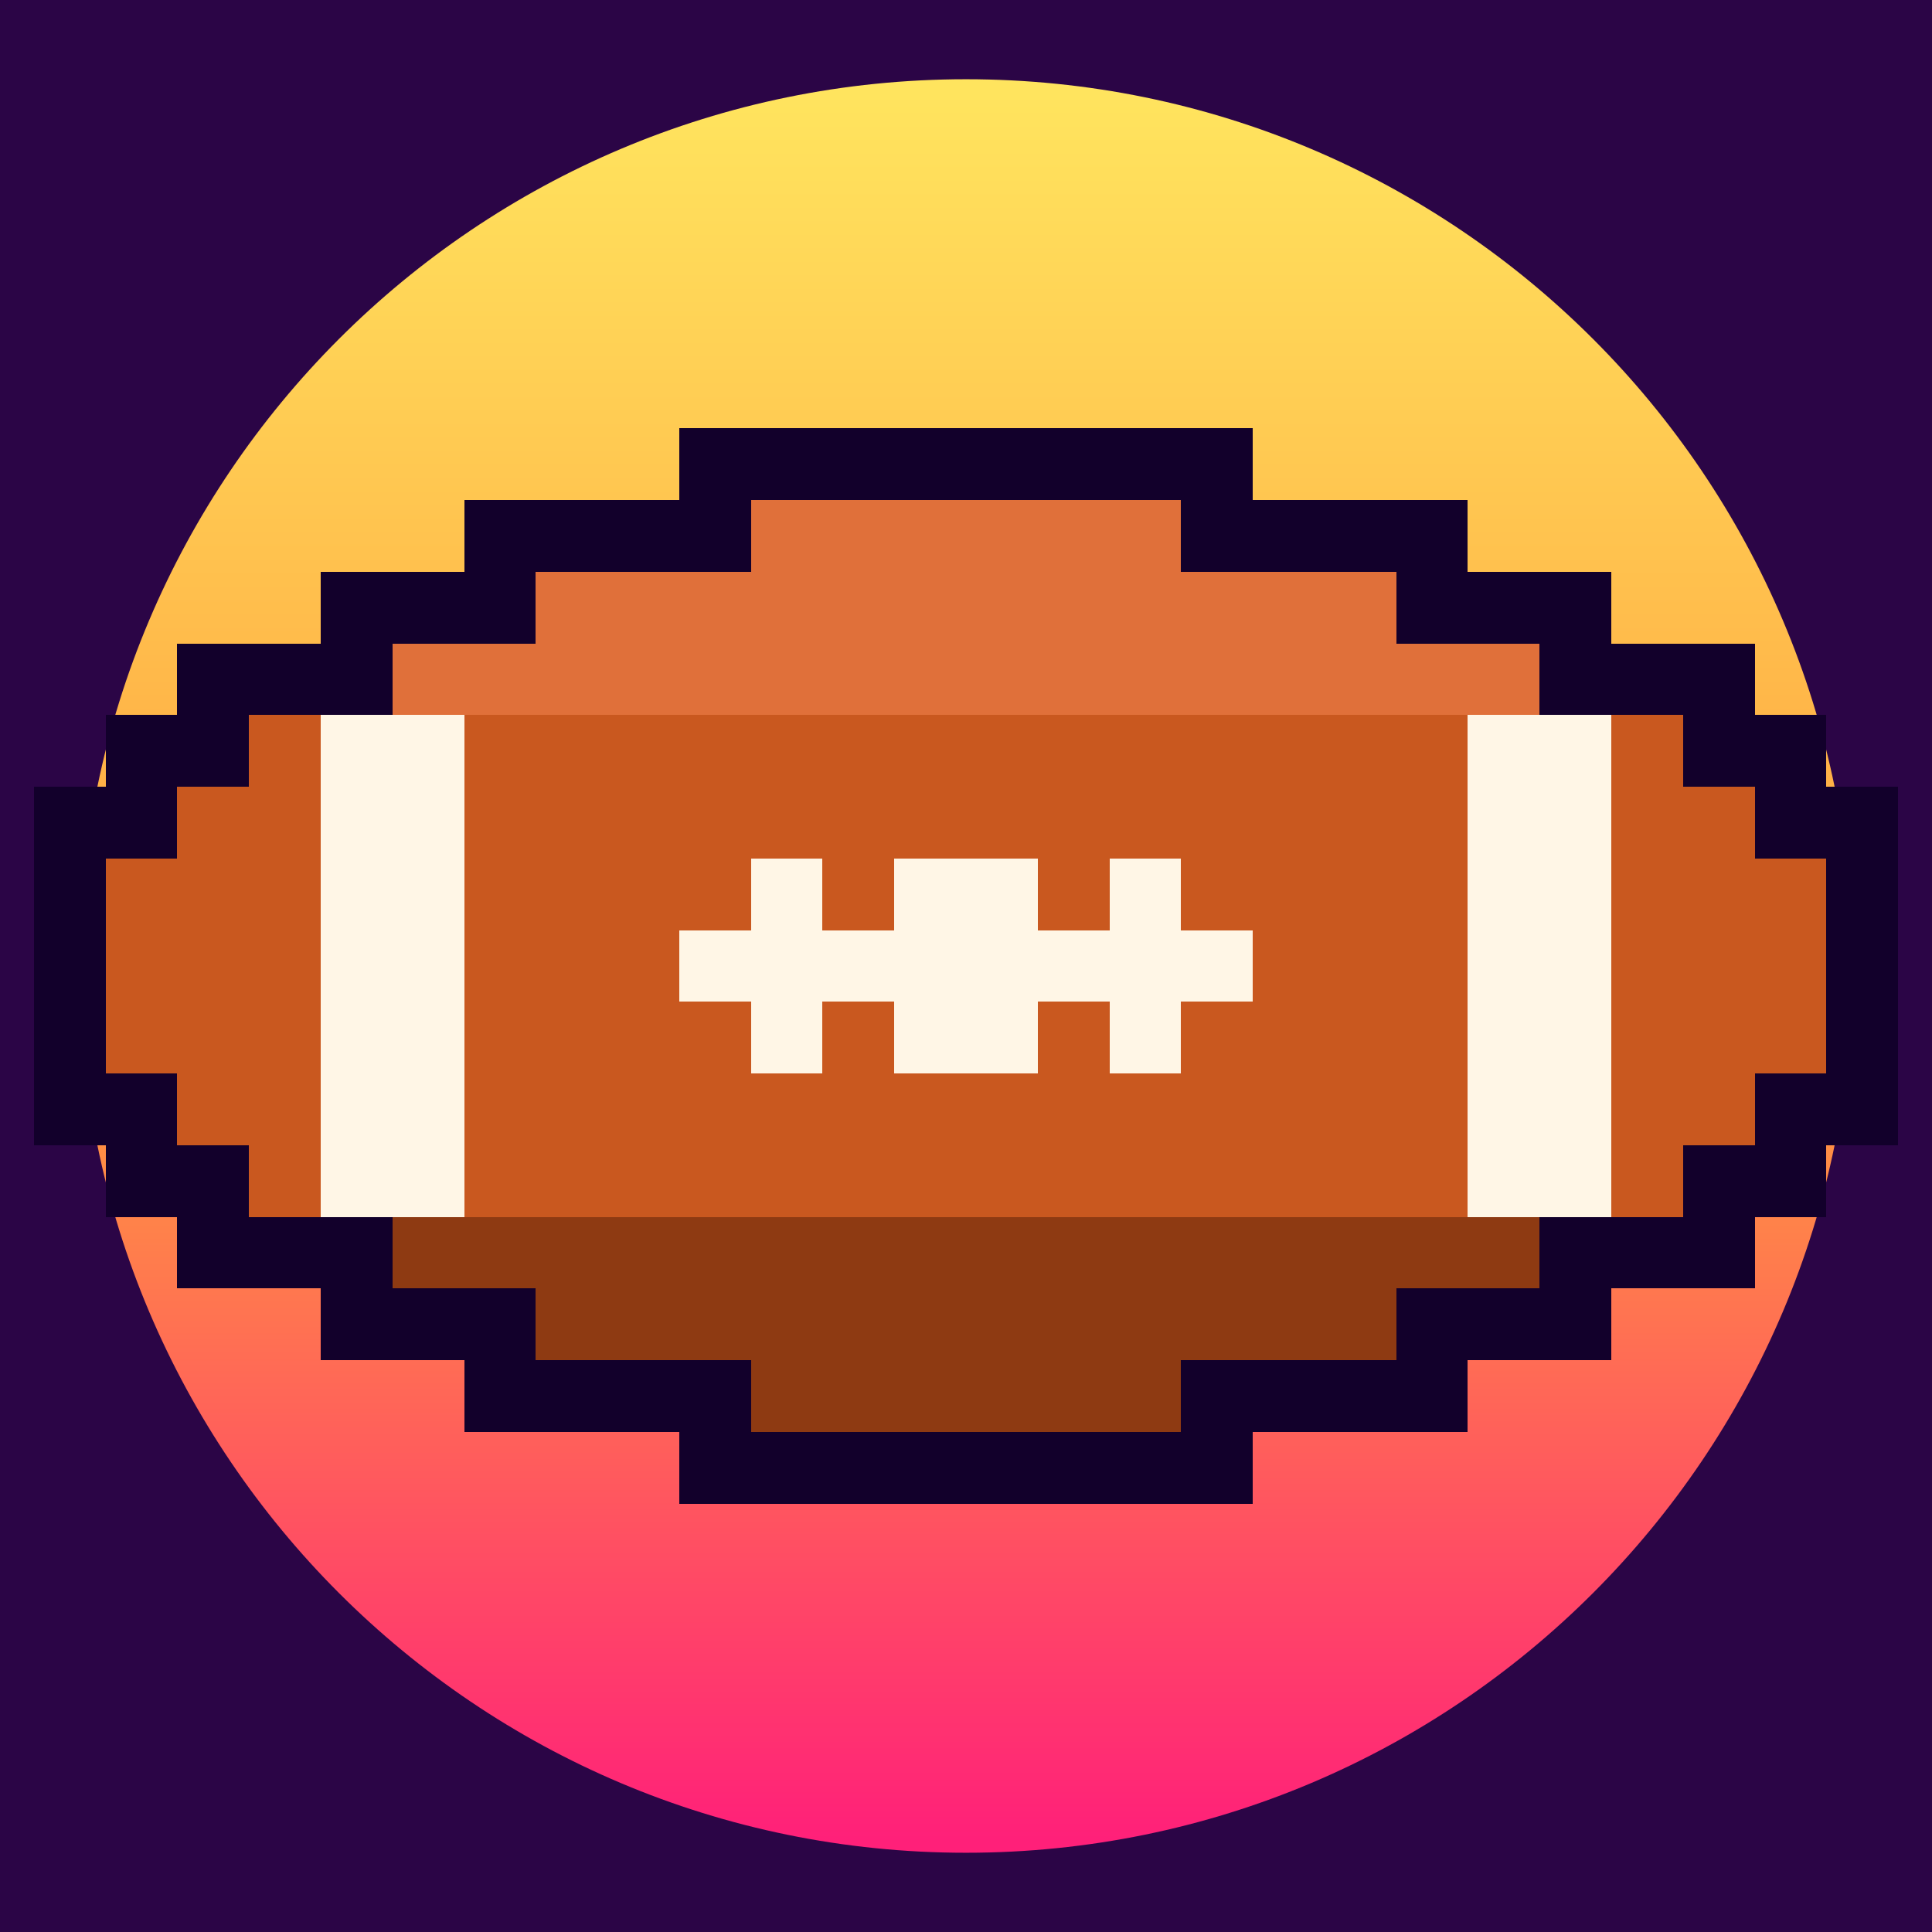
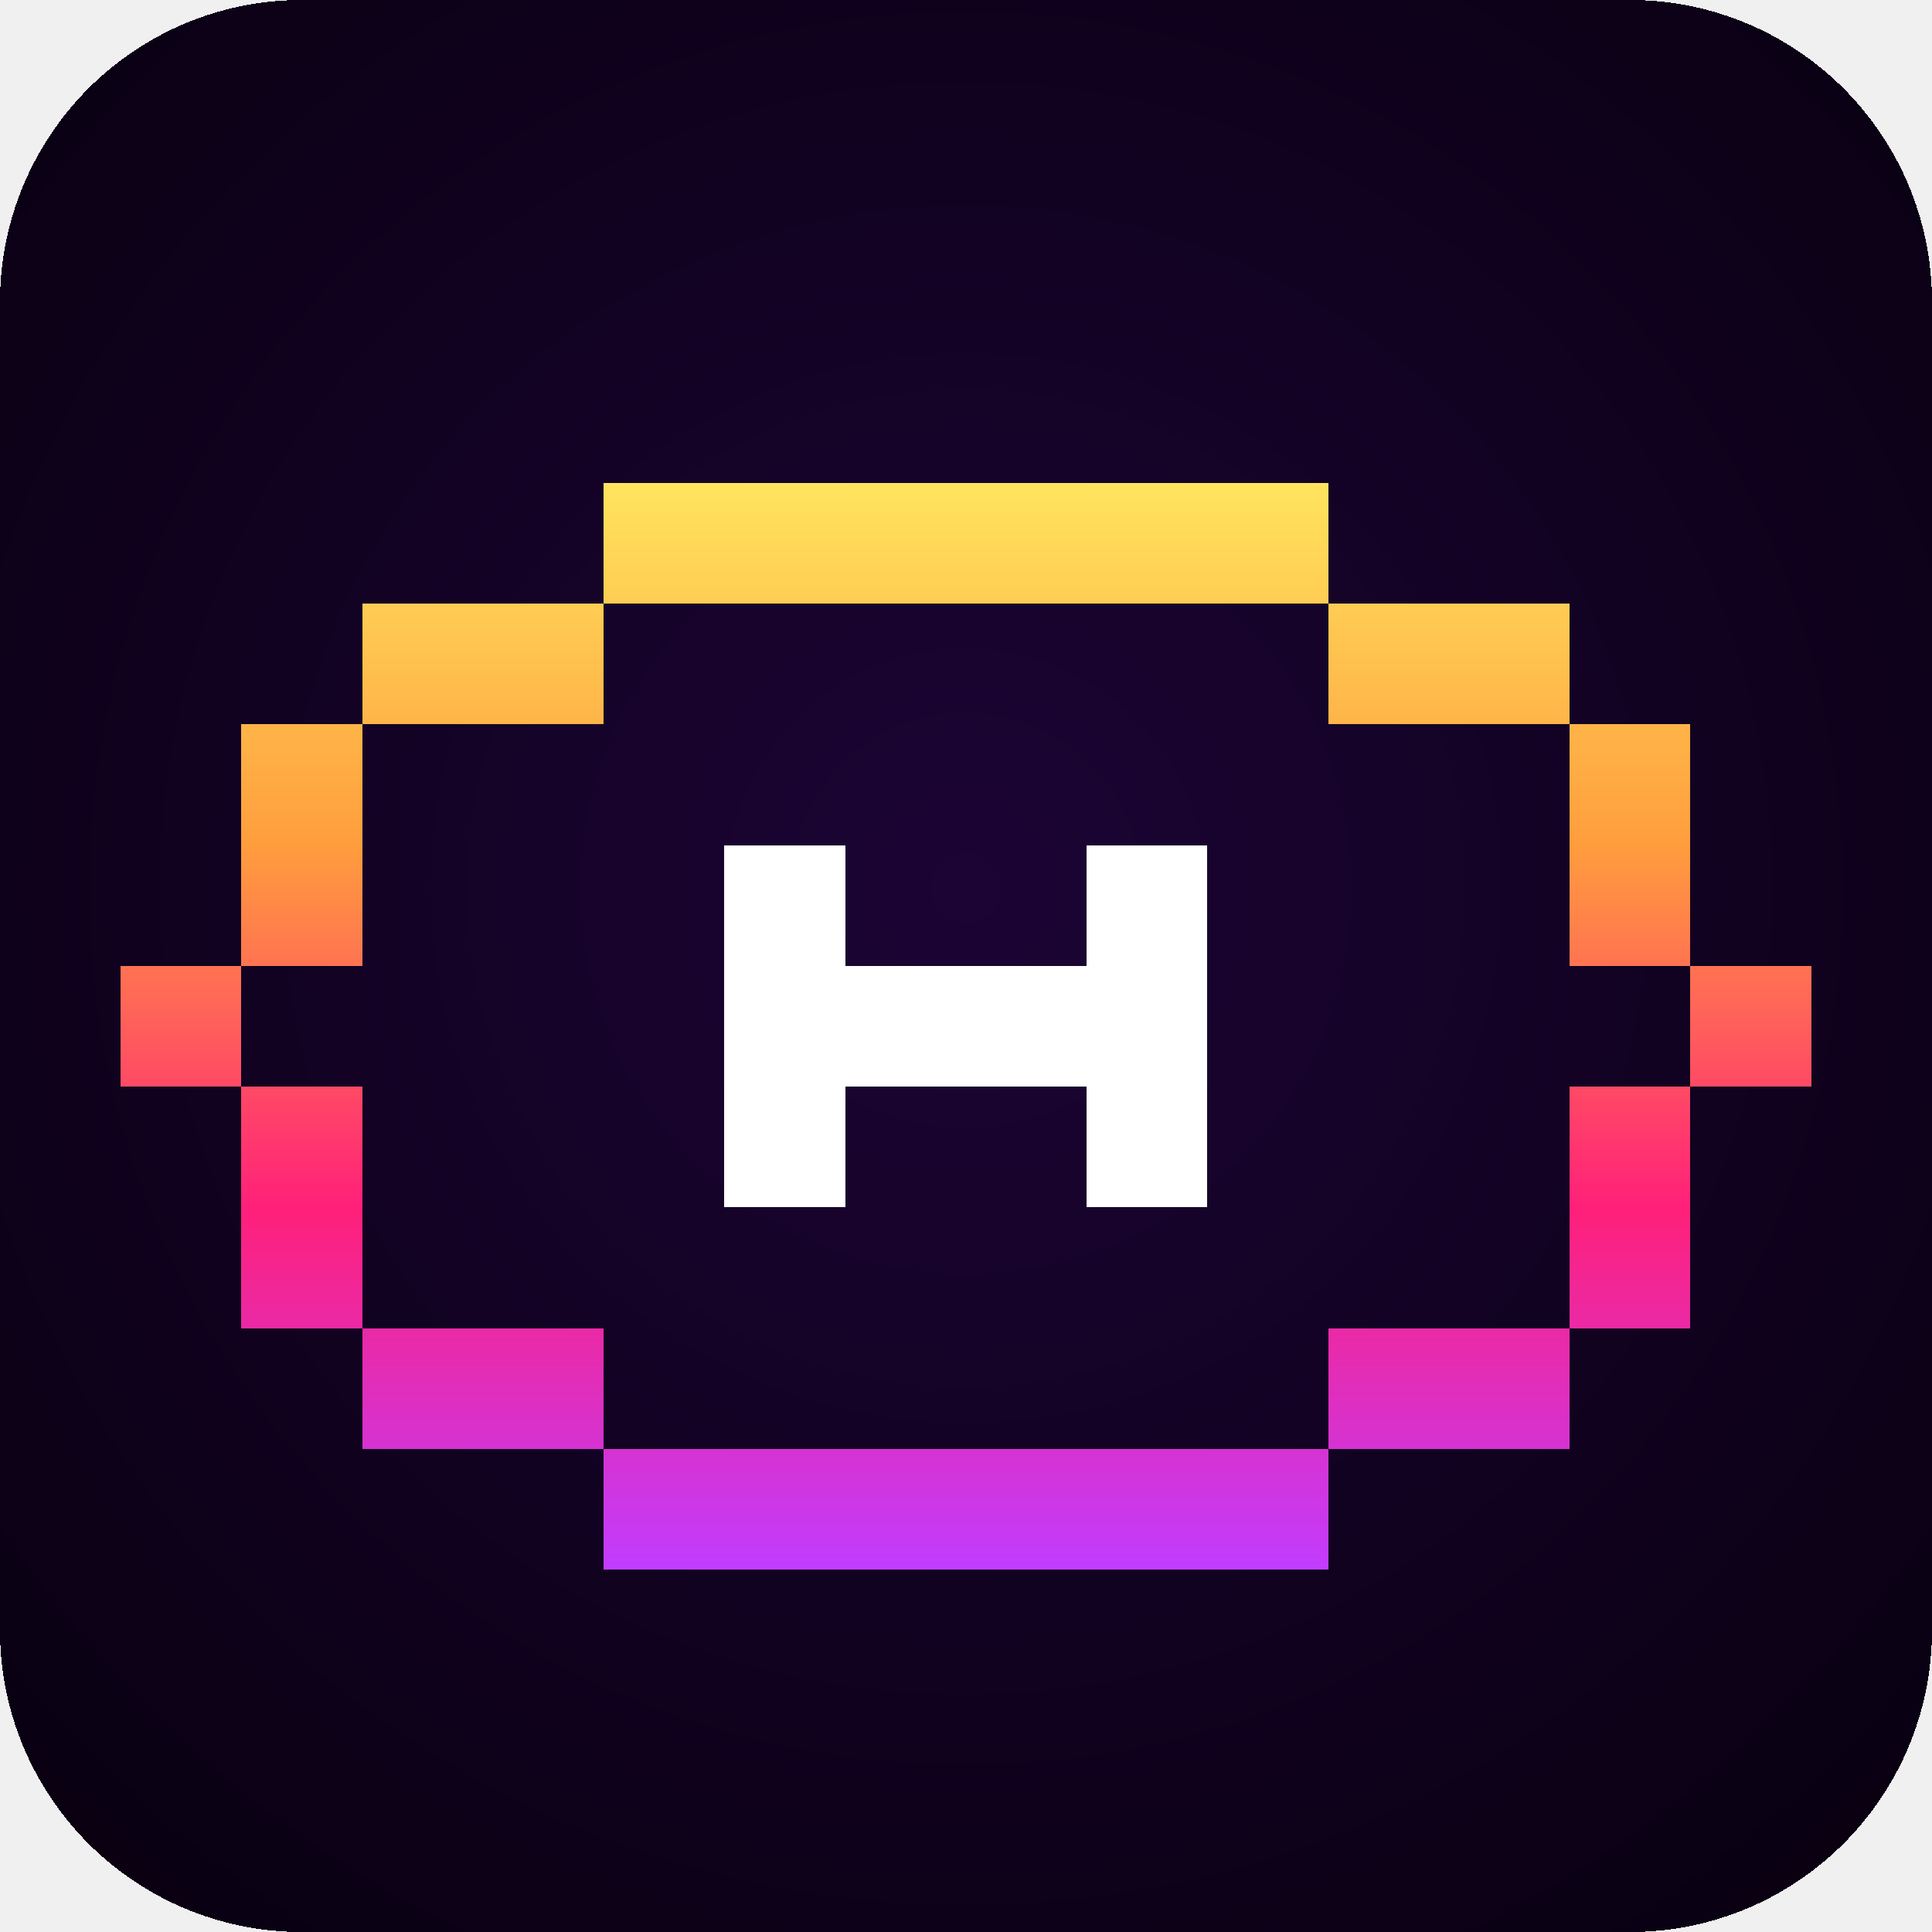
- <svg xmlns="http://www.w3.org/2000/svg" viewBox="0 0 1024 1024" width="1024" height="1024">
+ <svg xmlns="http://www.w3.org/2000/svg" viewBox="0 0 1024 1024" width="1024" height="1024" shape-rendering="crispEdges">
  <defs>
-     <linearGradient id="sun2" x1="0" y1="0" x2="0" y2="1">
+     <radialGradient id="bg" cx="50%" cy="46%" r="72%">
+       <stop offset="0%" stop-color="#1c0435" />
+       <stop offset="100%" stop-color="#08000f" />
+     </radialGradient>
+     <linearGradient id="g" gradientUnits="userSpaceOnUse" x1="0" y1="256" x2="0" y2="832">
      <stop offset="0%" stop-color="#ffe45e" />
-       <stop offset="55%" stop-color="#ff9d3d" />
-       <stop offset="100%" stop-color="#ff2079" />
+       <stop offset="33.333%" stop-color="#ff9d3d" />
+       <stop offset="66.667%" stop-color="#ff2079" />
+       <stop offset="100%" stop-color="#c13cff" />
    </linearGradient>
+     <filter id="glow" x="-40%" y="-40%" width="180%" height="180%">
+       <feGaussianBlur stdDeviation="0" />
+     </filter>
  </defs>
-   <rect width="1024" height="1024" fill="#2b0546" />
-   <circle cx="512" cy="512" r="470" fill="url(#sun2)" />
-   <g transform="translate(512 512)">
-     <g transform="translate(0 0)" shape-rendering="crispEdges">
-       <g transform="translate(0 -247)">
-         <rect x="-152" y="-38" width="38" height="38" fill="#12002b" />
-         <rect x="-114" y="-38" width="38" height="38" fill="#12002b" />
-         <rect x="-76" y="-38" width="38" height="38" fill="#12002b" />
-         <rect x="-38" y="-38" width="38" height="38" fill="#12002b" />
-         <rect x="0" y="-38" width="38" height="38" fill="#12002b" />
-         <rect x="38" y="-38" width="38" height="38" fill="#12002b" />
-         <rect x="76" y="-38" width="38" height="38" fill="#12002b" />
-         <rect x="114" y="-38" width="38" height="38" fill="#12002b" />
-         <rect x="-266" y="0" width="38" height="38" fill="#12002b" />
-         <rect x="-228" y="0" width="38" height="38" fill="#12002b" />
-         <rect x="-190" y="0" width="38" height="38" fill="#12002b" />
-         <rect x="-152" y="0" width="38" height="38" fill="#12002b" />
-         <rect x="114" y="0" width="38" height="38" fill="#12002b" />
-         <rect x="152" y="0" width="38" height="38" fill="#12002b" />
-         <rect x="190" y="0" width="38" height="38" fill="#12002b" />
-         <rect x="228" y="0" width="38" height="38" fill="#12002b" />
-         <rect x="-342" y="38" width="38" height="38" fill="#12002b" />
-         <rect x="-304" y="38" width="38" height="38" fill="#12002b" />
-         <rect x="-266" y="38" width="38" height="38" fill="#12002b" />
-         <rect x="228" y="38" width="38" height="38" fill="#12002b" />
-         <rect x="266" y="38" width="38" height="38" fill="#12002b" />
-         <rect x="304" y="38" width="38" height="38" fill="#12002b" />
-         <rect x="-418" y="76" width="38" height="38" fill="#12002b" />
-         <rect x="-380" y="76" width="38" height="38" fill="#12002b" />
-         <rect x="-342" y="76" width="38" height="38" fill="#12002b" />
-         <rect x="304" y="76" width="38" height="38" fill="#12002b" />
-         <rect x="342" y="76" width="38" height="38" fill="#12002b" />
-         <rect x="380" y="76" width="38" height="38" fill="#12002b" />
-         <rect x="-456" y="114" width="38" height="38" fill="#12002b" />
-         <rect x="-418" y="114" width="38" height="38" fill="#12002b" />
-         <rect x="380" y="114" width="38" height="38" fill="#12002b" />
-         <rect x="418" y="114" width="38" height="38" fill="#12002b" />
-         <rect x="-494" y="152" width="38" height="38" fill="#12002b" />
-         <rect x="-456" y="152" width="38" height="38" fill="#12002b" />
-         <rect x="418" y="152" width="38" height="38" fill="#12002b" />
-         <rect x="456" y="152" width="38" height="38" fill="#12002b" />
-         <rect x="-494" y="190" width="38" height="38" fill="#12002b" />
-         <rect x="456" y="190" width="38" height="38" fill="#12002b" />
-         <rect x="-494" y="228" width="38" height="38" fill="#12002b" />
-         <rect x="456" y="228" width="38" height="38" fill="#12002b" />
-         <rect x="-494" y="266" width="38" height="38" fill="#12002b" />
-         <rect x="456" y="266" width="38" height="38" fill="#12002b" />
-         <rect x="-494" y="304" width="38" height="38" fill="#12002b" />
-         <rect x="-456" y="304" width="38" height="38" fill="#12002b" />
-         <rect x="418" y="304" width="38" height="38" fill="#12002b" />
-         <rect x="456" y="304" width="38" height="38" fill="#12002b" />
-         <rect x="-456" y="342" width="38" height="38" fill="#12002b" />
-         <rect x="-418" y="342" width="38" height="38" fill="#12002b" />
-         <rect x="380" y="342" width="38" height="38" fill="#12002b" />
-         <rect x="418" y="342" width="38" height="38" fill="#12002b" />
-         <rect x="-418" y="380" width="38" height="38" fill="#12002b" />
-         <rect x="-380" y="380" width="38" height="38" fill="#12002b" />
-         <rect x="-342" y="380" width="38" height="38" fill="#12002b" />
-         <rect x="304" y="380" width="38" height="38" fill="#12002b" />
-         <rect x="342" y="380" width="38" height="38" fill="#12002b" />
-         <rect x="380" y="380" width="38" height="38" fill="#12002b" />
-         <rect x="-342" y="418" width="38" height="38" fill="#12002b" />
-         <rect x="-304" y="418" width="38" height="38" fill="#12002b" />
-         <rect x="-266" y="418" width="38" height="38" fill="#12002b" />
-         <rect x="228" y="418" width="38" height="38" fill="#12002b" />
-         <rect x="266" y="418" width="38" height="38" fill="#12002b" />
-         <rect x="304" y="418" width="38" height="38" fill="#12002b" />
-         <rect x="-266" y="456" width="38" height="38" fill="#12002b" />
-         <rect x="-228" y="456" width="38" height="38" fill="#12002b" />
-         <rect x="-190" y="456" width="38" height="38" fill="#12002b" />
-         <rect x="-152" y="456" width="38" height="38" fill="#12002b" />
-         <rect x="114" y="456" width="38" height="38" fill="#12002b" />
-         <rect x="152" y="456" width="38" height="38" fill="#12002b" />
-         <rect x="190" y="456" width="38" height="38" fill="#12002b" />
-         <rect x="228" y="456" width="38" height="38" fill="#12002b" />
-         <rect x="-152" y="494" width="38" height="38" fill="#12002b" />
-         <rect x="-114" y="494" width="38" height="38" fill="#12002b" />
-         <rect x="-76" y="494" width="38" height="38" fill="#12002b" />
-         <rect x="-38" y="494" width="38" height="38" fill="#12002b" />
-         <rect x="0" y="494" width="38" height="38" fill="#12002b" />
-         <rect x="38" y="494" width="38" height="38" fill="#12002b" />
-         <rect x="76" y="494" width="38" height="38" fill="#12002b" />
-         <rect x="114" y="494" width="38" height="38" fill="#12002b" />
-         <rect x="-114" y="0" width="38" height="38" fill="#e0703a" />
-         <rect x="-76" y="0" width="38" height="38" fill="#e0703a" />
-         <rect x="-38" y="0" width="38" height="38" fill="#e0703a" />
-         <rect x="0" y="0" width="38" height="38" fill="#e0703a" />
-         <rect x="38" y="0" width="38" height="38" fill="#e0703a" />
-         <rect x="76" y="0" width="38" height="38" fill="#e0703a" />
-         <rect x="-228" y="38" width="38" height="38" fill="#e0703a" />
-         <rect x="-190" y="38" width="38" height="38" fill="#e0703a" />
-         <rect x="-152" y="38" width="38" height="38" fill="#e0703a" />
-         <rect x="-114" y="38" width="38" height="38" fill="#e0703a" />
-         <rect x="-76" y="38" width="38" height="38" fill="#e0703a" />
-         <rect x="-38" y="38" width="38" height="38" fill="#e0703a" />
-         <rect x="0" y="38" width="38" height="38" fill="#e0703a" />
-         <rect x="38" y="38" width="38" height="38" fill="#e0703a" />
-         <rect x="76" y="38" width="38" height="38" fill="#e0703a" />
-         <rect x="114" y="38" width="38" height="38" fill="#e0703a" />
-         <rect x="152" y="38" width="38" height="38" fill="#e0703a" />
-         <rect x="190" y="38" width="38" height="38" fill="#e0703a" />
-         <rect x="-304" y="76" width="38" height="38" fill="#e0703a" />
-         <rect x="-266" y="76" width="38" height="38" fill="#e0703a" />
-         <rect x="-228" y="76" width="38" height="38" fill="#e0703a" />
-         <rect x="-190" y="76" width="38" height="38" fill="#e0703a" />
-         <rect x="-152" y="76" width="38" height="38" fill="#e0703a" />
-         <rect x="-114" y="76" width="38" height="38" fill="#e0703a" />
-         <rect x="-76" y="76" width="38" height="38" fill="#e0703a" />
-         <rect x="-38" y="76" width="38" height="38" fill="#e0703a" />
-         <rect x="0" y="76" width="38" height="38" fill="#e0703a" />
-         <rect x="38" y="76" width="38" height="38" fill="#e0703a" />
-         <rect x="76" y="76" width="38" height="38" fill="#e0703a" />
-         <rect x="114" y="76" width="38" height="38" fill="#e0703a" />
-         <rect x="152" y="76" width="38" height="38" fill="#e0703a" />
-         <rect x="190" y="76" width="38" height="38" fill="#e0703a" />
-         <rect x="228" y="76" width="38" height="38" fill="#e0703a" />
-         <rect x="266" y="76" width="38" height="38" fill="#e0703a" />
-         <rect x="-380" y="114" width="38" height="38" fill="#c9581f" />
-         <rect x="-342" y="114" width="38" height="38" fill="#fff6e6" />
-         <rect x="-304" y="114" width="38" height="38" fill="#fff6e6" />
-         <rect x="-266" y="114" width="38" height="38" fill="#c9581f" />
-         <rect x="-228" y="114" width="38" height="38" fill="#c9581f" />
-         <rect x="-190" y="114" width="38" height="38" fill="#c9581f" />
-         <rect x="-152" y="114" width="38" height="38" fill="#c9581f" />
-         <rect x="-114" y="114" width="38" height="38" fill="#c9581f" />
-         <rect x="-76" y="114" width="38" height="38" fill="#c9581f" />
-         <rect x="-38" y="114" width="38" height="38" fill="#c9581f" />
-         <rect x="0" y="114" width="38" height="38" fill="#c9581f" />
-         <rect x="38" y="114" width="38" height="38" fill="#c9581f" />
-         <rect x="76" y="114" width="38" height="38" fill="#c9581f" />
-         <rect x="114" y="114" width="38" height="38" fill="#c9581f" />
-         <rect x="152" y="114" width="38" height="38" fill="#c9581f" />
-         <rect x="190" y="114" width="38" height="38" fill="#c9581f" />
-         <rect x="228" y="114" width="38" height="38" fill="#c9581f" />
-         <rect x="266" y="114" width="38" height="38" fill="#fff6e6" />
-         <rect x="304" y="114" width="38" height="38" fill="#fff6e6" />
-         <rect x="342" y="114" width="38" height="38" fill="#c9581f" />
-         <rect x="-418" y="152" width="38" height="38" fill="#c9581f" />
-         <rect x="-380" y="152" width="38" height="38" fill="#c9581f" />
-         <rect x="-342" y="152" width="38" height="38" fill="#fff6e6" />
-         <rect x="-304" y="152" width="38" height="38" fill="#fff6e6" />
-         <rect x="-266" y="152" width="38" height="38" fill="#c9581f" />
-         <rect x="-228" y="152" width="38" height="38" fill="#c9581f" />
-         <rect x="-190" y="152" width="38" height="38" fill="#c9581f" />
-         <rect x="-152" y="152" width="38" height="38" fill="#c9581f" />
-         <rect x="-114" y="152" width="38" height="38" fill="#c9581f" />
-         <rect x="-76" y="152" width="38" height="38" fill="#c9581f" />
-         <rect x="-38" y="152" width="38" height="38" fill="#c9581f" />
-         <rect x="0" y="152" width="38" height="38" fill="#c9581f" />
-         <rect x="38" y="152" width="38" height="38" fill="#c9581f" />
-         <rect x="76" y="152" width="38" height="38" fill="#c9581f" />
-         <rect x="114" y="152" width="38" height="38" fill="#c9581f" />
-         <rect x="152" y="152" width="38" height="38" fill="#c9581f" />
-         <rect x="190" y="152" width="38" height="38" fill="#c9581f" />
-         <rect x="228" y="152" width="38" height="38" fill="#c9581f" />
-         <rect x="266" y="152" width="38" height="38" fill="#fff6e6" />
-         <rect x="304" y="152" width="38" height="38" fill="#fff6e6" />
-         <rect x="342" y="152" width="38" height="38" fill="#c9581f" />
-         <rect x="380" y="152" width="38" height="38" fill="#c9581f" />
-         <rect x="-456" y="190" width="38" height="38" fill="#c9581f" />
-         <rect x="-418" y="190" width="38" height="38" fill="#c9581f" />
-         <rect x="-380" y="190" width="38" height="38" fill="#c9581f" />
-         <rect x="-342" y="190" width="38" height="38" fill="#fff6e6" />
-         <rect x="-304" y="190" width="38" height="38" fill="#fff6e6" />
-         <rect x="-266" y="190" width="38" height="38" fill="#c9581f" />
-         <rect x="-228" y="190" width="38" height="38" fill="#c9581f" />
-         <rect x="-190" y="190" width="38" height="38" fill="#c9581f" />
-         <rect x="-152" y="190" width="38" height="38" fill="#c9581f" />
-         <rect x="-114" y="190" width="38" height="38" fill="#fff6e6" />
-         <rect x="-76" y="190" width="38" height="38" fill="#c9581f" />
-         <rect x="-38" y="190" width="38" height="38" fill="#fff6e6" />
-         <rect x="0" y="190" width="38" height="38" fill="#fff6e6" />
-         <rect x="38" y="190" width="38" height="38" fill="#c9581f" />
-         <rect x="76" y="190" width="38" height="38" fill="#fff6e6" />
-         <rect x="114" y="190" width="38" height="38" fill="#c9581f" />
-         <rect x="152" y="190" width="38" height="38" fill="#c9581f" />
-         <rect x="190" y="190" width="38" height="38" fill="#c9581f" />
-         <rect x="228" y="190" width="38" height="38" fill="#c9581f" />
-         <rect x="266" y="190" width="38" height="38" fill="#fff6e6" />
-         <rect x="304" y="190" width="38" height="38" fill="#fff6e6" />
-         <rect x="342" y="190" width="38" height="38" fill="#c9581f" />
-         <rect x="380" y="190" width="38" height="38" fill="#c9581f" />
-         <rect x="418" y="190" width="38" height="38" fill="#c9581f" />
-         <rect x="-456" y="228" width="38" height="38" fill="#c9581f" />
-         <rect x="-418" y="228" width="38" height="38" fill="#c9581f" />
-         <rect x="-380" y="228" width="38" height="38" fill="#c9581f" />
-         <rect x="-342" y="228" width="38" height="38" fill="#fff6e6" />
-         <rect x="-304" y="228" width="38" height="38" fill="#fff6e6" />
-         <rect x="-266" y="228" width="38" height="38" fill="#c9581f" />
-         <rect x="-228" y="228" width="38" height="38" fill="#c9581f" />
-         <rect x="-190" y="228" width="38" height="38" fill="#c9581f" />
-         <rect x="-152" y="228" width="38" height="38" fill="#fff6e6" />
-         <rect x="-114" y="228" width="38" height="38" fill="#fff6e6" />
-         <rect x="-76" y="228" width="38" height="38" fill="#fff6e6" />
-         <rect x="-38" y="228" width="38" height="38" fill="#fff6e6" />
-         <rect x="0" y="228" width="38" height="38" fill="#fff6e6" />
-         <rect x="38" y="228" width="38" height="38" fill="#fff6e6" />
-         <rect x="76" y="228" width="38" height="38" fill="#fff6e6" />
-         <rect x="114" y="228" width="38" height="38" fill="#fff6e6" />
-         <rect x="152" y="228" width="38" height="38" fill="#c9581f" />
-         <rect x="190" y="228" width="38" height="38" fill="#c9581f" />
-         <rect x="228" y="228" width="38" height="38" fill="#c9581f" />
-         <rect x="266" y="228" width="38" height="38" fill="#fff6e6" />
-         <rect x="304" y="228" width="38" height="38" fill="#fff6e6" />
-         <rect x="342" y="228" width="38" height="38" fill="#c9581f" />
-         <rect x="380" y="228" width="38" height="38" fill="#c9581f" />
-         <rect x="418" y="228" width="38" height="38" fill="#c9581f" />
-         <rect x="-456" y="266" width="38" height="38" fill="#c9581f" />
-         <rect x="-418" y="266" width="38" height="38" fill="#c9581f" />
-         <rect x="-380" y="266" width="38" height="38" fill="#c9581f" />
-         <rect x="-342" y="266" width="38" height="38" fill="#fff6e6" />
-         <rect x="-304" y="266" width="38" height="38" fill="#fff6e6" />
-         <rect x="-266" y="266" width="38" height="38" fill="#c9581f" />
-         <rect x="-228" y="266" width="38" height="38" fill="#c9581f" />
-         <rect x="-190" y="266" width="38" height="38" fill="#c9581f" />
-         <rect x="-152" y="266" width="38" height="38" fill="#c9581f" />
-         <rect x="-114" y="266" width="38" height="38" fill="#fff6e6" />
-         <rect x="-76" y="266" width="38" height="38" fill="#c9581f" />
-         <rect x="-38" y="266" width="38" height="38" fill="#fff6e6" />
-         <rect x="0" y="266" width="38" height="38" fill="#fff6e6" />
-         <rect x="38" y="266" width="38" height="38" fill="#c9581f" />
-         <rect x="76" y="266" width="38" height="38" fill="#fff6e6" />
-         <rect x="114" y="266" width="38" height="38" fill="#c9581f" />
-         <rect x="152" y="266" width="38" height="38" fill="#c9581f" />
-         <rect x="190" y="266" width="38" height="38" fill="#c9581f" />
-         <rect x="228" y="266" width="38" height="38" fill="#c9581f" />
-         <rect x="266" y="266" width="38" height="38" fill="#fff6e6" />
-         <rect x="304" y="266" width="38" height="38" fill="#fff6e6" />
-         <rect x="342" y="266" width="38" height="38" fill="#c9581f" />
-         <rect x="380" y="266" width="38" height="38" fill="#c9581f" />
-         <rect x="418" y="266" width="38" height="38" fill="#c9581f" />
-         <rect x="-418" y="304" width="38" height="38" fill="#c9581f" />
-         <rect x="-380" y="304" width="38" height="38" fill="#c9581f" />
-         <rect x="-342" y="304" width="38" height="38" fill="#fff6e6" />
-         <rect x="-304" y="304" width="38" height="38" fill="#fff6e6" />
-         <rect x="-266" y="304" width="38" height="38" fill="#c9581f" />
-         <rect x="-228" y="304" width="38" height="38" fill="#c9581f" />
-         <rect x="-190" y="304" width="38" height="38" fill="#c9581f" />
-         <rect x="-152" y="304" width="38" height="38" fill="#c9581f" />
-         <rect x="-114" y="304" width="38" height="38" fill="#c9581f" />
-         <rect x="-76" y="304" width="38" height="38" fill="#c9581f" />
-         <rect x="-38" y="304" width="38" height="38" fill="#c9581f" />
-         <rect x="0" y="304" width="38" height="38" fill="#c9581f" />
-         <rect x="38" y="304" width="38" height="38" fill="#c9581f" />
-         <rect x="76" y="304" width="38" height="38" fill="#c9581f" />
-         <rect x="114" y="304" width="38" height="38" fill="#c9581f" />
-         <rect x="152" y="304" width="38" height="38" fill="#c9581f" />
-         <rect x="190" y="304" width="38" height="38" fill="#c9581f" />
-         <rect x="228" y="304" width="38" height="38" fill="#c9581f" />
-         <rect x="266" y="304" width="38" height="38" fill="#fff6e6" />
-         <rect x="304" y="304" width="38" height="38" fill="#fff6e6" />
-         <rect x="342" y="304" width="38" height="38" fill="#c9581f" />
-         <rect x="380" y="304" width="38" height="38" fill="#c9581f" />
-         <rect x="-380" y="342" width="38" height="38" fill="#c9581f" />
-         <rect x="-342" y="342" width="38" height="38" fill="#fff6e6" />
-         <rect x="-304" y="342" width="38" height="38" fill="#fff6e6" />
-         <rect x="-266" y="342" width="38" height="38" fill="#c9581f" />
-         <rect x="-228" y="342" width="38" height="38" fill="#c9581f" />
-         <rect x="-190" y="342" width="38" height="38" fill="#c9581f" />
-         <rect x="-152" y="342" width="38" height="38" fill="#c9581f" />
-         <rect x="-114" y="342" width="38" height="38" fill="#c9581f" />
-         <rect x="-76" y="342" width="38" height="38" fill="#c9581f" />
-         <rect x="-38" y="342" width="38" height="38" fill="#c9581f" />
-         <rect x="0" y="342" width="38" height="38" fill="#c9581f" />
-         <rect x="38" y="342" width="38" height="38" fill="#c9581f" />
-         <rect x="76" y="342" width="38" height="38" fill="#c9581f" />
-         <rect x="114" y="342" width="38" height="38" fill="#c9581f" />
-         <rect x="152" y="342" width="38" height="38" fill="#c9581f" />
-         <rect x="190" y="342" width="38" height="38" fill="#c9581f" />
-         <rect x="228" y="342" width="38" height="38" fill="#c9581f" />
-         <rect x="266" y="342" width="38" height="38" fill="#fff6e6" />
-         <rect x="304" y="342" width="38" height="38" fill="#fff6e6" />
-         <rect x="342" y="342" width="38" height="38" fill="#c9581f" />
-         <rect x="-304" y="380" width="38" height="38" fill="#8e3a12" />
-         <rect x="-266" y="380" width="38" height="38" fill="#8e3a12" />
-         <rect x="-228" y="380" width="38" height="38" fill="#8e3a12" />
-         <rect x="-190" y="380" width="38" height="38" fill="#8e3a12" />
-         <rect x="-152" y="380" width="38" height="38" fill="#8e3a12" />
-         <rect x="-114" y="380" width="38" height="38" fill="#8e3a12" />
-         <rect x="-76" y="380" width="38" height="38" fill="#8e3a12" />
-         <rect x="-38" y="380" width="38" height="38" fill="#8e3a12" />
-         <rect x="0" y="380" width="38" height="38" fill="#8e3a12" />
-         <rect x="38" y="380" width="38" height="38" fill="#8e3a12" />
-         <rect x="76" y="380" width="38" height="38" fill="#8e3a12" />
-         <rect x="114" y="380" width="38" height="38" fill="#8e3a12" />
-         <rect x="152" y="380" width="38" height="38" fill="#8e3a12" />
-         <rect x="190" y="380" width="38" height="38" fill="#8e3a12" />
-         <rect x="228" y="380" width="38" height="38" fill="#8e3a12" />
-         <rect x="266" y="380" width="38" height="38" fill="#8e3a12" />
-         <rect x="-228" y="418" width="38" height="38" fill="#8e3a12" />
-         <rect x="-190" y="418" width="38" height="38" fill="#8e3a12" />
-         <rect x="-152" y="418" width="38" height="38" fill="#8e3a12" />
-         <rect x="-114" y="418" width="38" height="38" fill="#8e3a12" />
-         <rect x="-76" y="418" width="38" height="38" fill="#8e3a12" />
-         <rect x="-38" y="418" width="38" height="38" fill="#8e3a12" />
-         <rect x="0" y="418" width="38" height="38" fill="#8e3a12" />
-         <rect x="38" y="418" width="38" height="38" fill="#8e3a12" />
-         <rect x="76" y="418" width="38" height="38" fill="#8e3a12" />
-         <rect x="114" y="418" width="38" height="38" fill="#8e3a12" />
-         <rect x="152" y="418" width="38" height="38" fill="#8e3a12" />
-         <rect x="190" y="418" width="38" height="38" fill="#8e3a12" />
-         <rect x="-114" y="456" width="38" height="38" fill="#8e3a12" />
-         <rect x="-76" y="456" width="38" height="38" fill="#8e3a12" />
-         <rect x="-38" y="456" width="38" height="38" fill="#8e3a12" />
-         <rect x="0" y="456" width="38" height="38" fill="#8e3a12" />
-         <rect x="38" y="456" width="38" height="38" fill="#8e3a12" />
-         <rect x="76" y="456" width="38" height="38" fill="#8e3a12" />
-       </g>
-     </g>
-   </g>
+   <rect width="1024" height="1024" rx="160" fill="url(#bg)" />
+   <rect x="320" y="256" width="64" height="64" fill="url(#g)" />
+   <rect x="384" y="256" width="64" height="64" fill="url(#g)" />
+   <rect x="448" y="256" width="64" height="64" fill="url(#g)" />
+   <rect x="512" y="256" width="64" height="64" fill="url(#g)" />
+   <rect x="576" y="256" width="64" height="64" fill="url(#g)" />
+   <rect x="640" y="256" width="64" height="64" fill="url(#g)" />
+   <rect x="192" y="320" width="64" height="64" fill="url(#g)" />
+   <rect x="256" y="320" width="64" height="64" fill="url(#g)" />
+   <rect x="704" y="320" width="64" height="64" fill="url(#g)" />
+   <rect x="768" y="320" width="64" height="64" fill="url(#g)" />
+   <rect x="128" y="384" width="64" height="64" fill="url(#g)" />
+   <rect x="832" y="384" width="64" height="64" fill="url(#g)" />
+   <rect x="128" y="448" width="64" height="64" fill="url(#g)" />
+   <rect x="832" y="448" width="64" height="64" fill="url(#g)" />
+   <rect x="64" y="512" width="64" height="64" fill="url(#g)" />
+   <rect x="896" y="512" width="64" height="64" fill="url(#g)" />
+   <rect x="128" y="576" width="64" height="64" fill="url(#g)" />
+   <rect x="832" y="576" width="64" height="64" fill="url(#g)" />
+   <rect x="128" y="640" width="64" height="64" fill="url(#g)" />
+   <rect x="832" y="640" width="64" height="64" fill="url(#g)" />
+   <rect x="192" y="704" width="64" height="64" fill="url(#g)" />
+   <rect x="256" y="704" width="64" height="64" fill="url(#g)" />
+   <rect x="704" y="704" width="64" height="64" fill="url(#g)" />
+   <rect x="768" y="704" width="64" height="64" fill="url(#g)" />
+   <rect x="320" y="768" width="64" height="64" fill="url(#g)" />
+   <rect x="384" y="768" width="64" height="64" fill="url(#g)" />
+   <rect x="448" y="768" width="64" height="64" fill="url(#g)" />
+   <rect x="512" y="768" width="64" height="64" fill="url(#g)" />
+   <rect x="576" y="768" width="64" height="64" fill="url(#g)" />
+   <rect x="640" y="768" width="64" height="64" fill="url(#g)" />
+   <rect x="384" y="512" width="64" height="64" fill="#ffffff" />
+   <rect x="448" y="512" width="64" height="64" fill="#ffffff" />
+   <rect x="512" y="512" width="64" height="64" fill="#ffffff" />
+   <rect x="576" y="512" width="64" height="64" fill="#ffffff" />
+   <rect x="384" y="448" width="64" height="64" fill="#ffffff" />
+   <rect x="384" y="576" width="64" height="64" fill="#ffffff" />
+   <rect x="576" y="448" width="64" height="64" fill="#ffffff" />
+   <rect x="576" y="576" width="64" height="64" fill="#ffffff" />
</svg>
